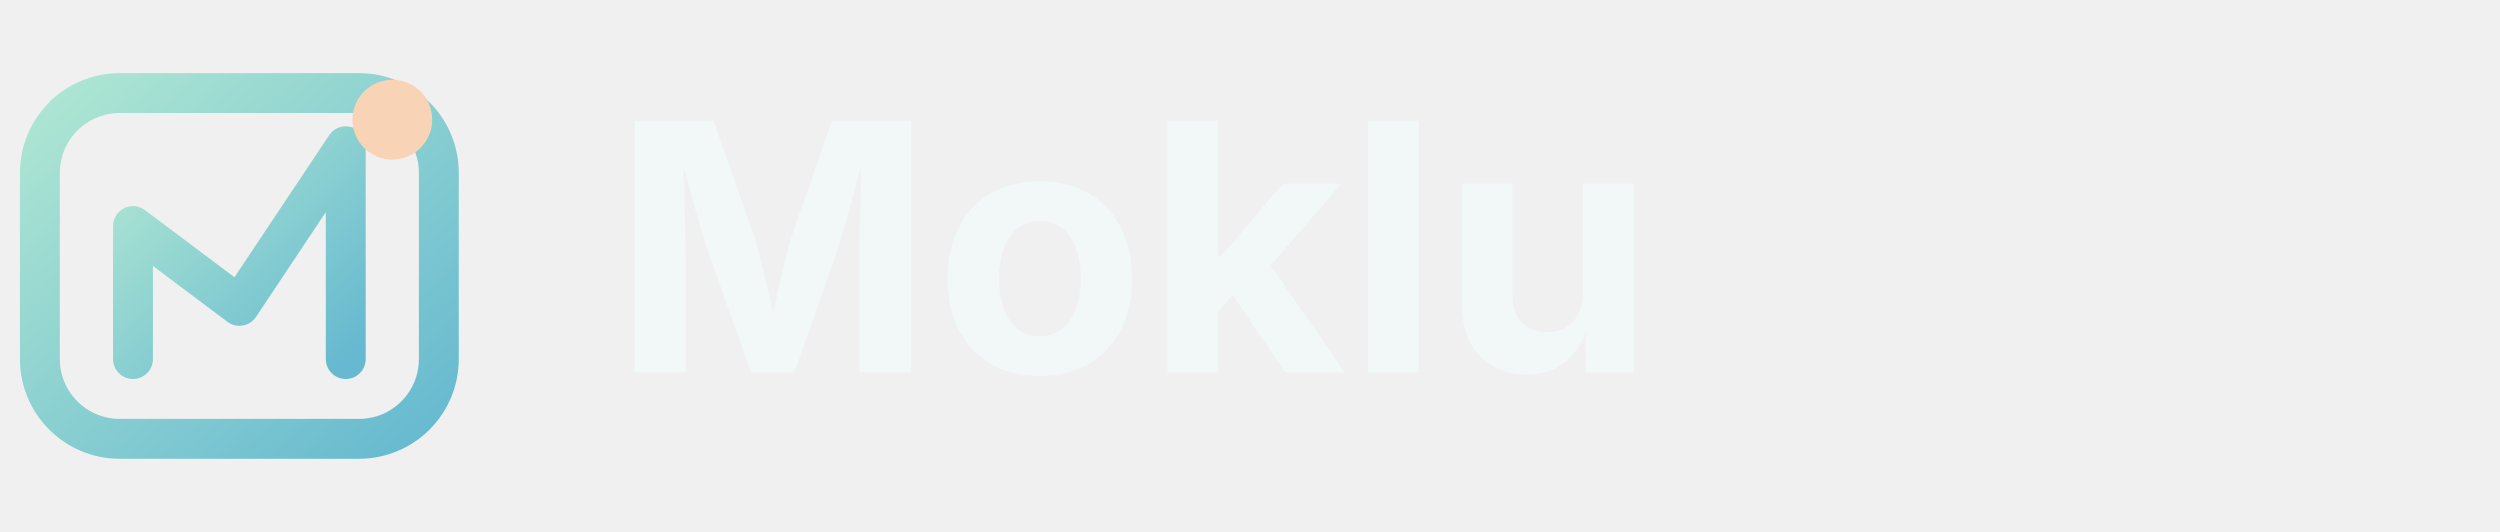
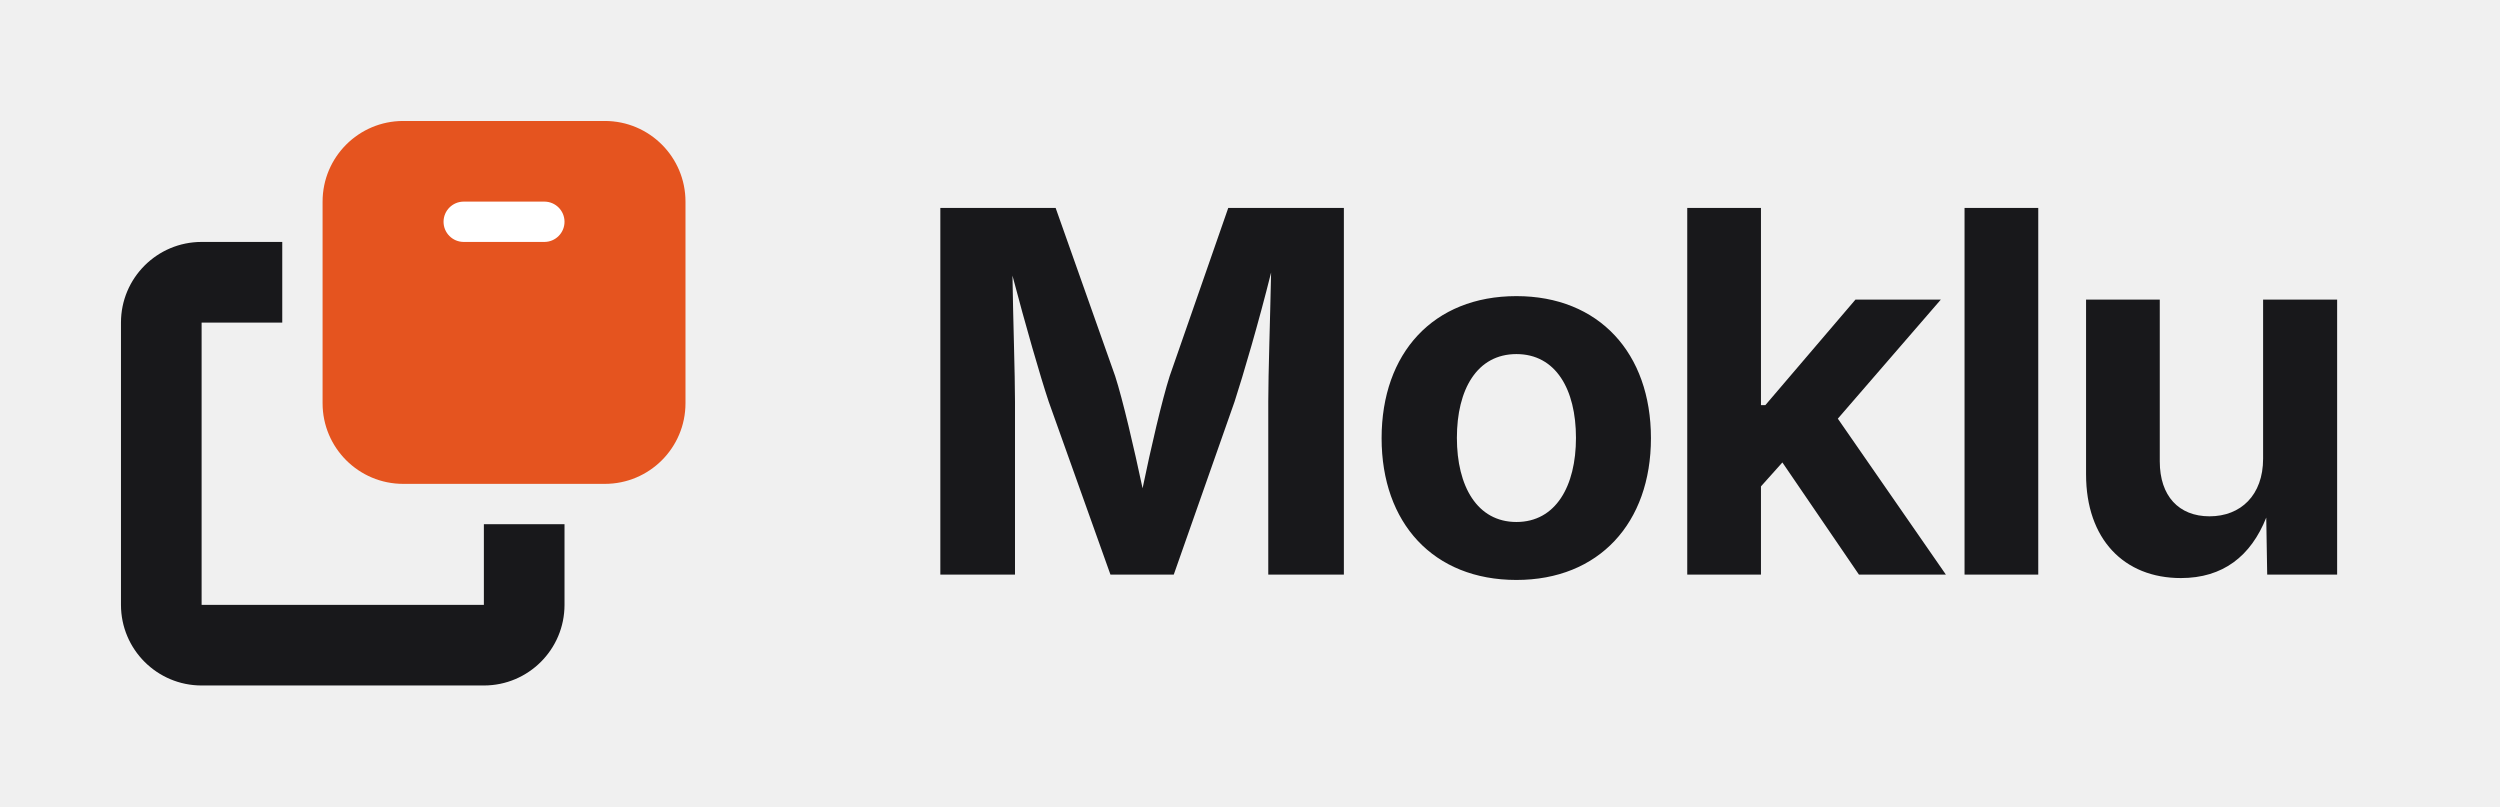
- <svg xmlns="http://www.w3.org/2000/svg" viewBox="0 0 188 40" fill="none">
-   <defs>
-     <linearGradient id="m" x1="0" y1="0" x2="1" y2="1">
-       <stop stop-color="#aee6d2" />
-       <stop offset="1" stop-color="#66b9d0" />
-     </linearGradient>
-   </defs>
-   <rect x="3" y="7" width="30" height="26" rx="6" stroke="url(#m)" stroke-width="3" />
-   <path d="M10 27V17l8 6 8-12v16" stroke="url(#m)" stroke-width="3" stroke-linecap="round" stroke-linejoin="round" />
-   <circle cx="29.5" cy="9" r="3" fill="#f8d3b6" />
-   <text x="46" y="28" font-family="Inter,Arial,sans-serif" font-weight="700" font-size="26" fill="#f2f7f7">Moklu</text>
+ <svg xmlns="http://www.w3.org/2000/svg" viewBox="0 0 124 40" fill="none">
+   <style>
+     .f { fill: #18181B; }
+     .s { fill: #E5541F; }
+     .n { fill: #FFFFFF; }
+     @media (prefers-color-scheme: dark) {
+       .f { fill: #F4F4F5; }
+       .s { fill: #E76536; }
+     }
+   </style>
+   <g transform="translate(4 4)">
+     <path class="f" d="M6 8a4 4 0 0 0-4 4v14a4 4 0 0 0 4 4h14a4 4 0 0 0 4-4v-4h-4v4H6V12h4V8H6Z" />
+     <rect class="s" x="12" y="2" width="18" height="18" rx="4" />
+     <rect class="n" x="18" y="6" width="6" height="2" rx="1" />
+   </g>
+   <text class="f" x="45" y="28.5" font-family="'Geist Variable', Geist, -apple-system, BlinkMacSystemFont, 'Segoe UI', sans-serif" font-weight="700" font-size="25" letter-spacing="-0.03em">Moklu</text>
</svg>
